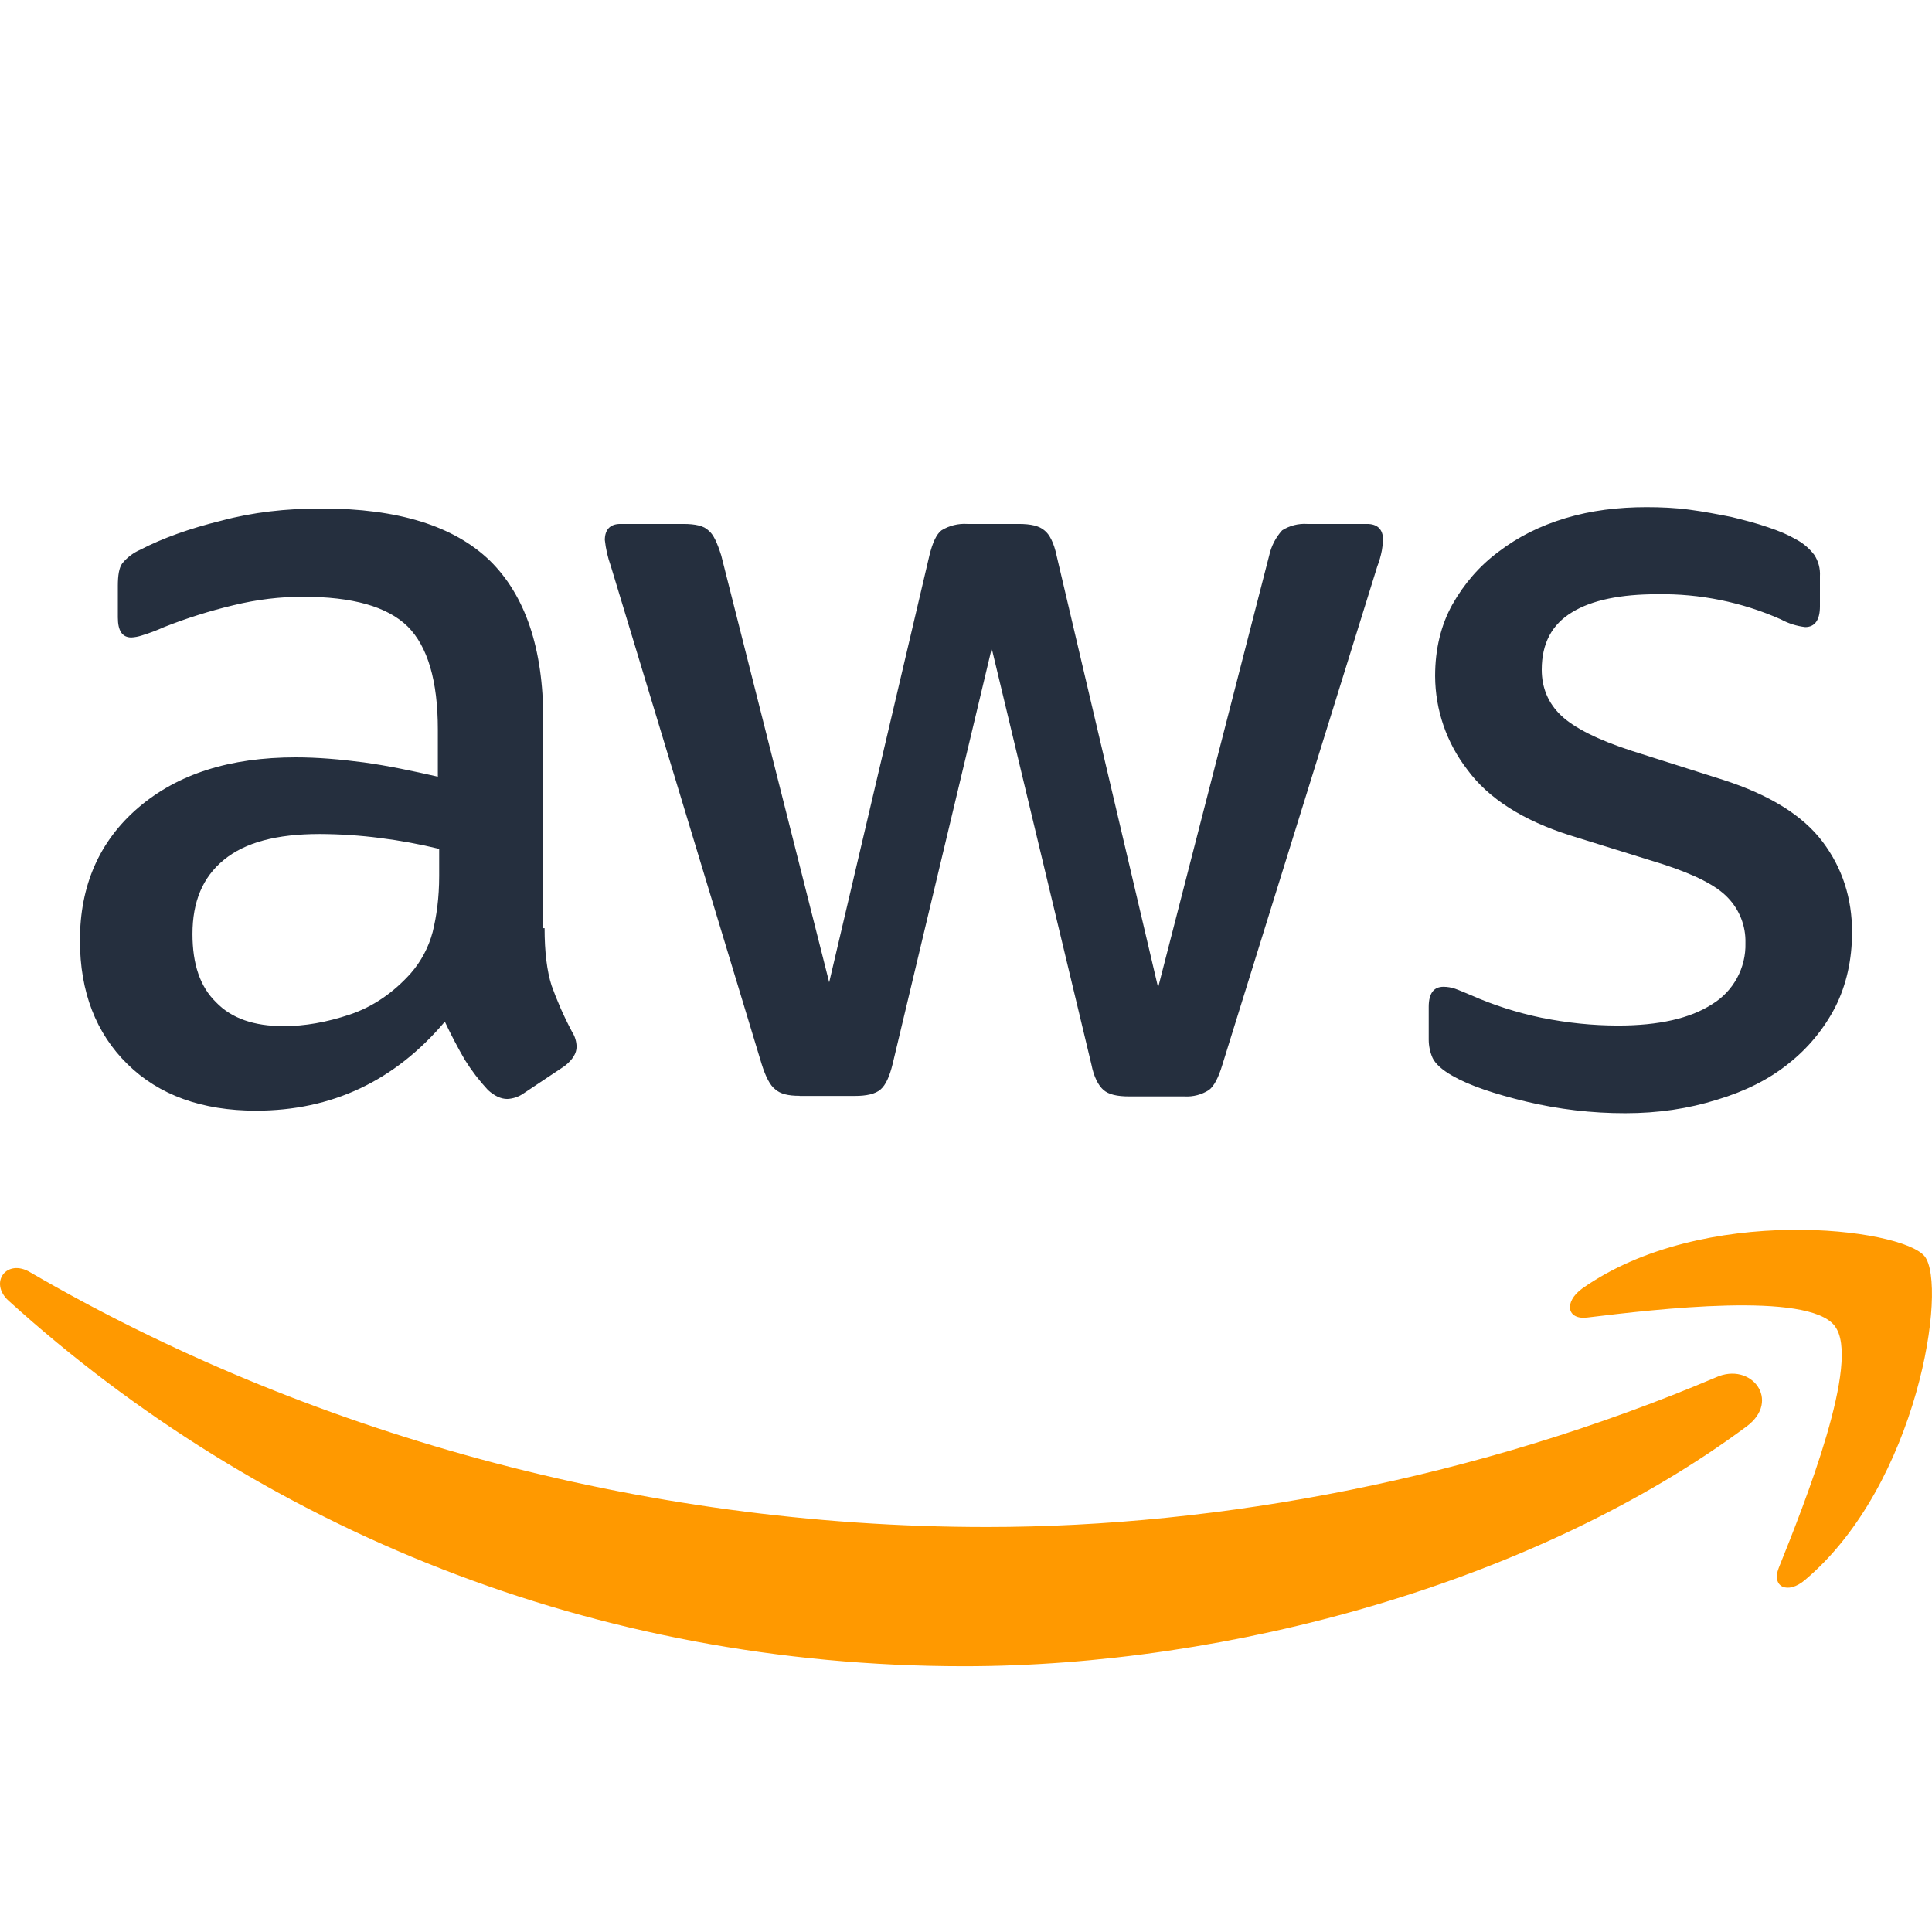
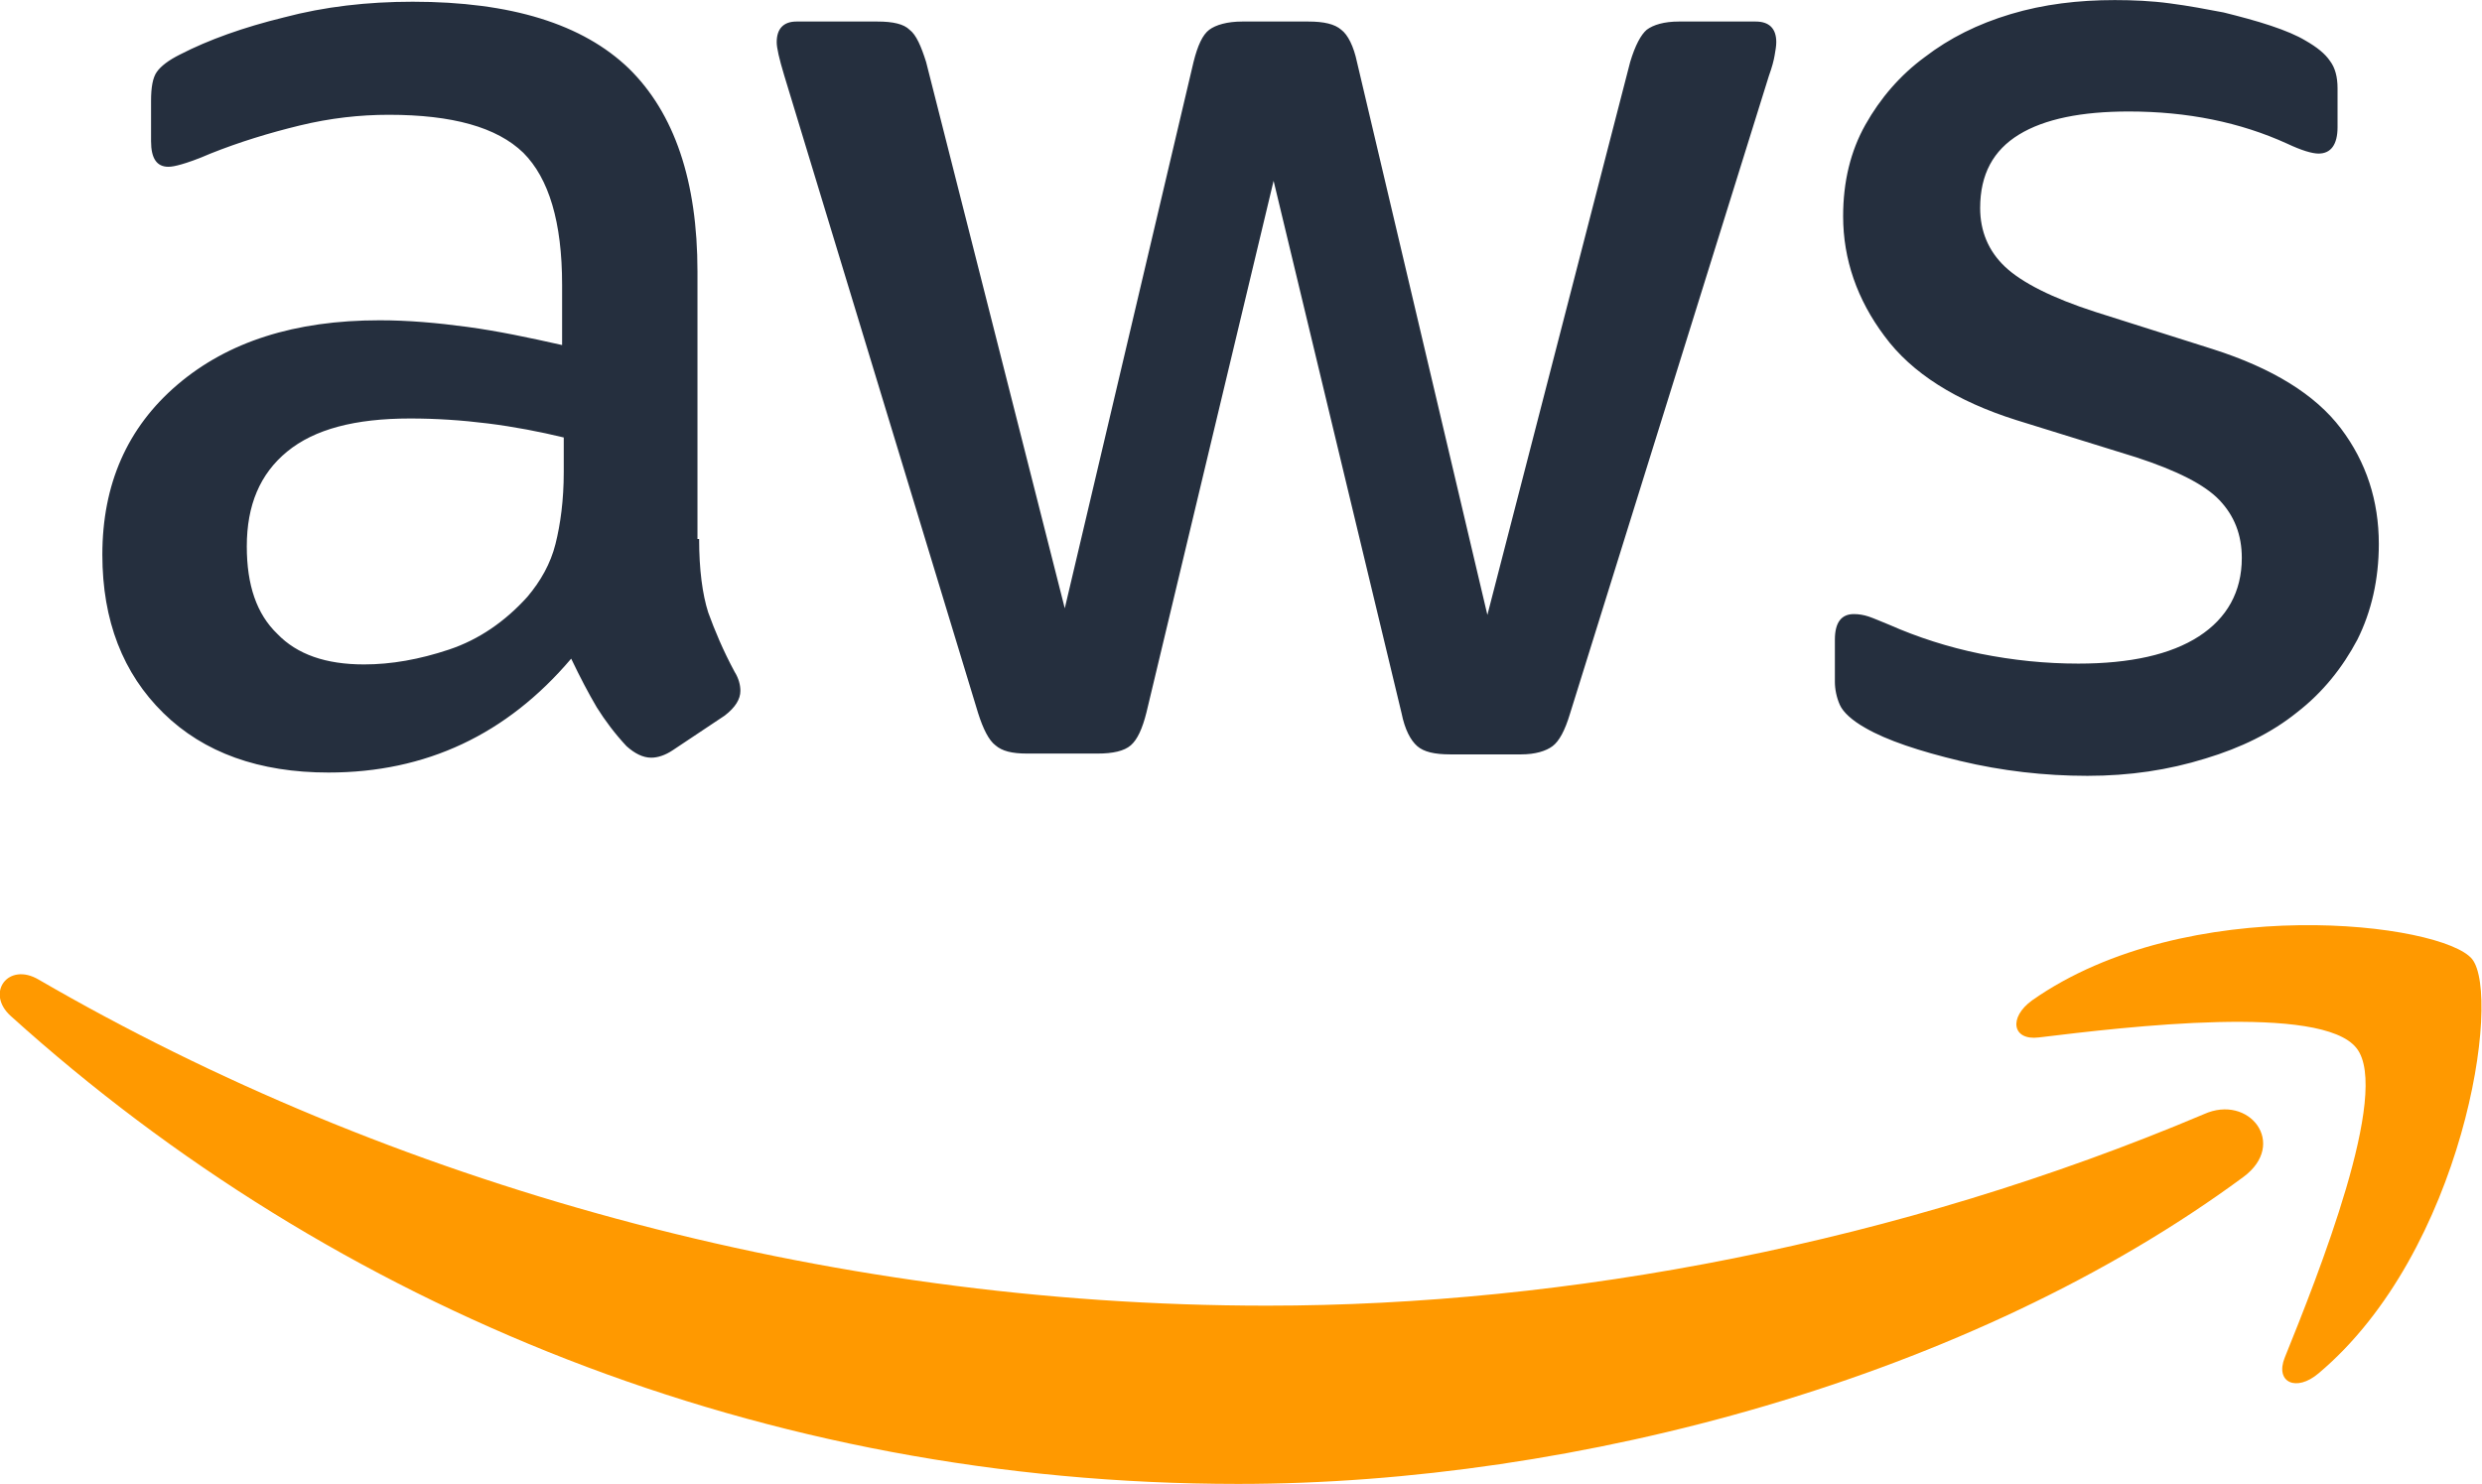
- <svg xmlns="http://www.w3.org/2000/svg" width="800px" height="800px" viewBox="0 0 16 16" fill="none">
-   <path fill="#252F3E" d="M4.51 7.687c0 .197.02.357.058.475.042.117.096.245.17.384a.233.233 0 01.037.123c0 .053-.032.107-.1.16l-.336.224a.255.255 0 01-.138.048c-.054 0-.107-.026-.16-.074a1.652 1.652 0 01-.192-.251 4.137 4.137 0 01-.165-.315c-.415.491-.936.737-1.564.737-.447 0-.804-.129-1.064-.385-.261-.256-.394-.598-.394-1.025 0-.454.16-.822.484-1.1.325-.278.756-.416 1.304-.416.18 0 .367.016.564.042.197.027.4.07.612.118v-.39c0-.406-.085-.689-.25-.854-.17-.166-.458-.246-.868-.246-.186 0-.377.022-.574.07a4.23 4.23 0 00-.575.181 1.525 1.525 0 01-.186.07.326.326 0 01-.085.016c-.075 0-.112-.054-.112-.166v-.262c0-.085.01-.15.037-.186a.399.399 0 01.15-.113c.185-.096.409-.176.67-.24.26-.07.537-.101.83-.101.633 0 1.096.144 1.394.432.293.288.442.726.442 1.314v1.73h.01zm-2.161.811c.175 0 .356-.032.548-.096.191-.064.362-.182.505-.342a.848.848 0 00.181-.341c.032-.129.054-.283.054-.465V7.03a4.43 4.43 0 00-.49-.09 3.996 3.996 0 00-.5-.033c-.357 0-.618.07-.793.214-.176.144-.26.347-.26.614 0 .25.063.437.196.566.128.133.314.197.559.197zm4.273.577c-.096 0-.16-.016-.202-.054-.043-.032-.08-.106-.112-.208l-1.25-4.127a.938.938 0 01-.049-.214c0-.085.043-.133.128-.133h.522c.1 0 .17.016.207.053.043.032.075.107.107.208l.894 3.535.83-3.535c.026-.106.058-.176.1-.208a.365.365 0 01.214-.053h.425c.102 0 .17.016.213.053.043.032.08.107.101.208l.841 3.578.92-3.578a.458.458 0 01.107-.208.346.346 0 01.208-.053h.495c.085 0 .133.043.133.133 0 .027-.006.054-.01.086a.76.76 0 01-.038.133l-1.283 4.127c-.032.107-.069.177-.111.209a.34.34 0 01-.203.053h-.457c-.101 0-.17-.016-.213-.053-.043-.038-.08-.107-.101-.214L8.213 5.37l-.82 3.439c-.026.107-.058.176-.1.213-.043.038-.118.054-.213.054h-.458zm6.838.144a3.51 3.51 0 01-.82-.096c-.266-.064-.473-.134-.612-.214-.085-.048-.143-.101-.165-.15a.378.378 0 01-.031-.149v-.272c0-.112.042-.166.122-.166a.3.3 0 01.096.016c.032.011.08.032.133.054.18.08.378.144.585.187.213.042.42.064.633.064.336 0 .596-.059.777-.176a.575.575 0 00.277-.508.52.52 0 00-.144-.373c-.095-.102-.276-.193-.537-.278l-.772-.24c-.388-.123-.676-.305-.851-.545a1.275 1.275 0 01-.266-.774c0-.224.048-.422.143-.593.096-.17.224-.32.384-.438.16-.122.34-.213.553-.277.213-.064.436-.091.67-.091.118 0 .24.005.357.021.122.016.234.038.346.06.106.026.208.052.303.085.096.032.17.064.224.096a.46.46 0 01.16.133.289.289 0 01.047.176v.251c0 .112-.042.171-.122.171a.552.552 0 01-.202-.064 2.427 2.427 0 00-1.022-.208c-.303 0-.543.048-.708.15-.165.1-.25.256-.25.475 0 .149.053.277.16.379.106.101.303.202.585.293l.756.24c.383.123.66.294.825.513.165.219.244.47.244.748 0 .23-.047.437-.138.619a1.436 1.436 0 01-.388.47c-.165.133-.362.23-.591.299-.24.075-.49.112-.761.112z" />
-   <g fill="#F90" fill-rule="evenodd" clip-rule="evenodd">
-     <path d="M14.465 11.813c-1.75 1.297-4.294 1.986-6.481 1.986-3.065 0-5.827-1.137-7.913-3.027-.165-.15-.016-.353.18-.235 2.257 1.313 5.04 2.109 7.92 2.109 1.941 0 4.075-.406 6.039-1.239.293-.133.543.192.255.406z" />
-     <path d="M15.194 10.98c-.223-.287-1.479-.138-2.048-.069-.17.022-.197-.128-.043-.24 1-.705 2.645-.502 2.836-.267.192.24-.053 1.89-.99 2.68-.143.123-.281.06-.218-.1.213-.53.687-1.72.463-2.003z" />
-   </g>
+ <svg xmlns="http://www.w3.org/2000/svg" id="Layer_1" viewBox="0 0 300.7 179.8" width="2500" height="1495">
+   <style>.st0{fill:#252f3e}.st1{fill:#f90}</style>
+   <path class="st0" d="M84.7 65.3c0 3.7.4 6.7 1.1 8.9.8 2.2 1.8 4.6 3.2 7.2.5.8.7 1.6.7 2.3 0 1-.6 2-1.9 3l-6.3 4.2c-.9.6-1.8.9-2.6.9-1 0-2-.5-3-1.4-1.4-1.5-2.6-3.1-3.6-4.7-1-1.7-2-3.6-3.1-5.9-7.8 9.2-17.6 13.8-29.4 13.8-8.4 0-15.1-2.4-20-7.2-4.9-4.8-7.4-11.2-7.4-19.2 0-8.5 3-15.4 9.1-20.6s14.2-7.8 24.5-7.8c3.4 0 6.9.3 10.6.8s7.5 1.3 11.5 2.2v-7.3c0-7.6-1.6-12.9-4.7-16-3.2-3.1-8.6-4.6-16.3-4.6-3.5 0-7.1.4-10.8 1.3-3.7.9-7.3 2-10.8 3.4-1.6.7-2.8 1.1-3.5 1.3-.7.2-1.2.3-1.6.3-1.4 0-2.1-1-2.1-3.1v-4.9c0-1.6.2-2.8.7-3.5s1.4-1.4 2.8-2.1c3.5-1.8 7.7-3.3 12.6-4.5C39.3.8 44.5.2 50 .2c11.9 0 20.6 2.7 26.2 8.1 5.5 5.4 8.3 13.6 8.3 24.6v32.4h.2zM44.1 80.5c3.3 0 6.7-.6 10.3-1.8 3.6-1.2 6.8-3.4 9.5-6.4 1.6-1.9 2.8-4 3.4-6.4s1-5.3 1-8.7V53c-2.9-.7-6-1.3-9.2-1.7s-6.3-.6-9.4-.6c-6.7 0-11.6 1.3-14.9 4-3.3 2.7-4.9 6.5-4.9 11.5 0 4.7 1.2 8.2 3.7 10.6 2.4 2.5 5.9 3.7 10.5 3.7zm80.3 10.8c-1.8 0-3-.3-3.8-1-.8-.6-1.5-2-2.1-3.9L95 9.1c-.6-2-.9-3.3-.9-4 0-1.6.8-2.5 2.4-2.5h9.8c1.9 0 3.2.3 3.9 1 .8.6 1.4 2 2 3.9L129 73.7l15.6-66.2c.5-2 1.1-3.3 1.9-3.9.8-.6 2.2-1 4-1h8c1.9 0 3.2.3 4 1 .8.6 1.5 2 1.9 3.9l15.8 67 17.3-67c.6-2 1.3-3.3 2-3.9.8-.6 2.1-1 3.9-1h9.3c1.6 0 2.5.8 2.5 2.5 0 .5-.1 1-.2 1.6-.1.6-.3 1.4-.7 2.5l-24.1 77.3c-.6 2-1.3 3.3-2.1 3.9s-2.1 1-3.8 1h-8.6c-1.9 0-3.2-.3-4-1s-1.5-2-1.9-4l-15.5-64.5-15.4 64.4c-.5 2-1.1 3.3-1.9 4-.8.7-2.2 1-4 1h-8.6zM252.9 94c-5.2 0-10.4-.6-15.4-1.8-5-1.2-8.9-2.5-11.5-4-1.6-.9-2.7-1.9-3.1-2.8-.4-.9-.6-1.9-.6-2.8v-5.1c0-2.1.8-3.1 2.3-3.1.6 0 1.2.1 1.8.3.6.2 1.5.6 2.5 1 3.4 1.5 7.1 2.7 11 3.5 4 .8 7.9 1.2 11.9 1.2 6.3 0 11.2-1.1 14.6-3.3 3.4-2.2 5.2-5.4 5.2-9.5 0-2.8-.9-5.1-2.7-7-1.8-1.9-5.2-3.6-10.1-5.2l-14.5-4.5c-7.3-2.3-12.7-5.7-16-10.2-3.3-4.4-5-9.3-5-14.5 0-4.2.9-7.9 2.7-11.1s4.2-6 7.2-8.2c3-2.3 6.4-4 10.4-5.2S251.8 0 256.2 0c2.2 0 4.5.1 6.7.4 2.3.3 4.4.7 6.5 1.1 2 .5 3.9 1 5.7 1.6 1.8.6 3.2 1.2 4.2 1.8 1.4.8 2.4 1.6 3 2.5.6.8.9 1.9.9 3.3v4.7c0 2.1-.8 3.2-2.3 3.2-.8 0-2.1-.4-3.8-1.2-5.7-2.6-12.1-3.9-19.2-3.9-5.7 0-10.2.9-13.3 2.8s-4.7 4.8-4.7 8.9c0 2.8 1 5.2 3 7.1 2 1.9 5.7 3.8 11 5.5l14.2 4.5c7.2 2.3 12.4 5.5 15.5 9.6s4.6 8.8 4.6 14c0 4.3-.9 8.2-2.6 11.6-1.8 3.4-4.2 6.4-7.3 8.8-3.1 2.5-6.8 4.3-11.1 5.6-4.5 1.4-9.2 2.1-14.3 2.1z" />
+   <path class="st1" d="M271.8 142.6c-32.9 24.3-80.7 37.2-121.8 37.2-57.6 0-109.5-21.3-148.7-56.7-3.1-2.8-.3-6.6 3.4-4.4 42.4 24.6 94.7 39.5 148.8 39.5 36.5 0 76.6-7.6 113.5-23.2 5.5-2.5 10.2 3.6 4.8 7.6z" />
+   <path class="st1" d="M285.5 127c-4.2-5.4-27.8-2.6-38.5-1.3-3.2.4-3.7-2.4-.8-4.5 18.8-13.2 49.7-9.4 53.3-5 3.6 4.5-1 35.4-18.6 50.2-2.7 2.3-5.3 1.1-4.1-1.9 4-9.9 12.9-32.2 8.7-37.5z" />
</svg>
